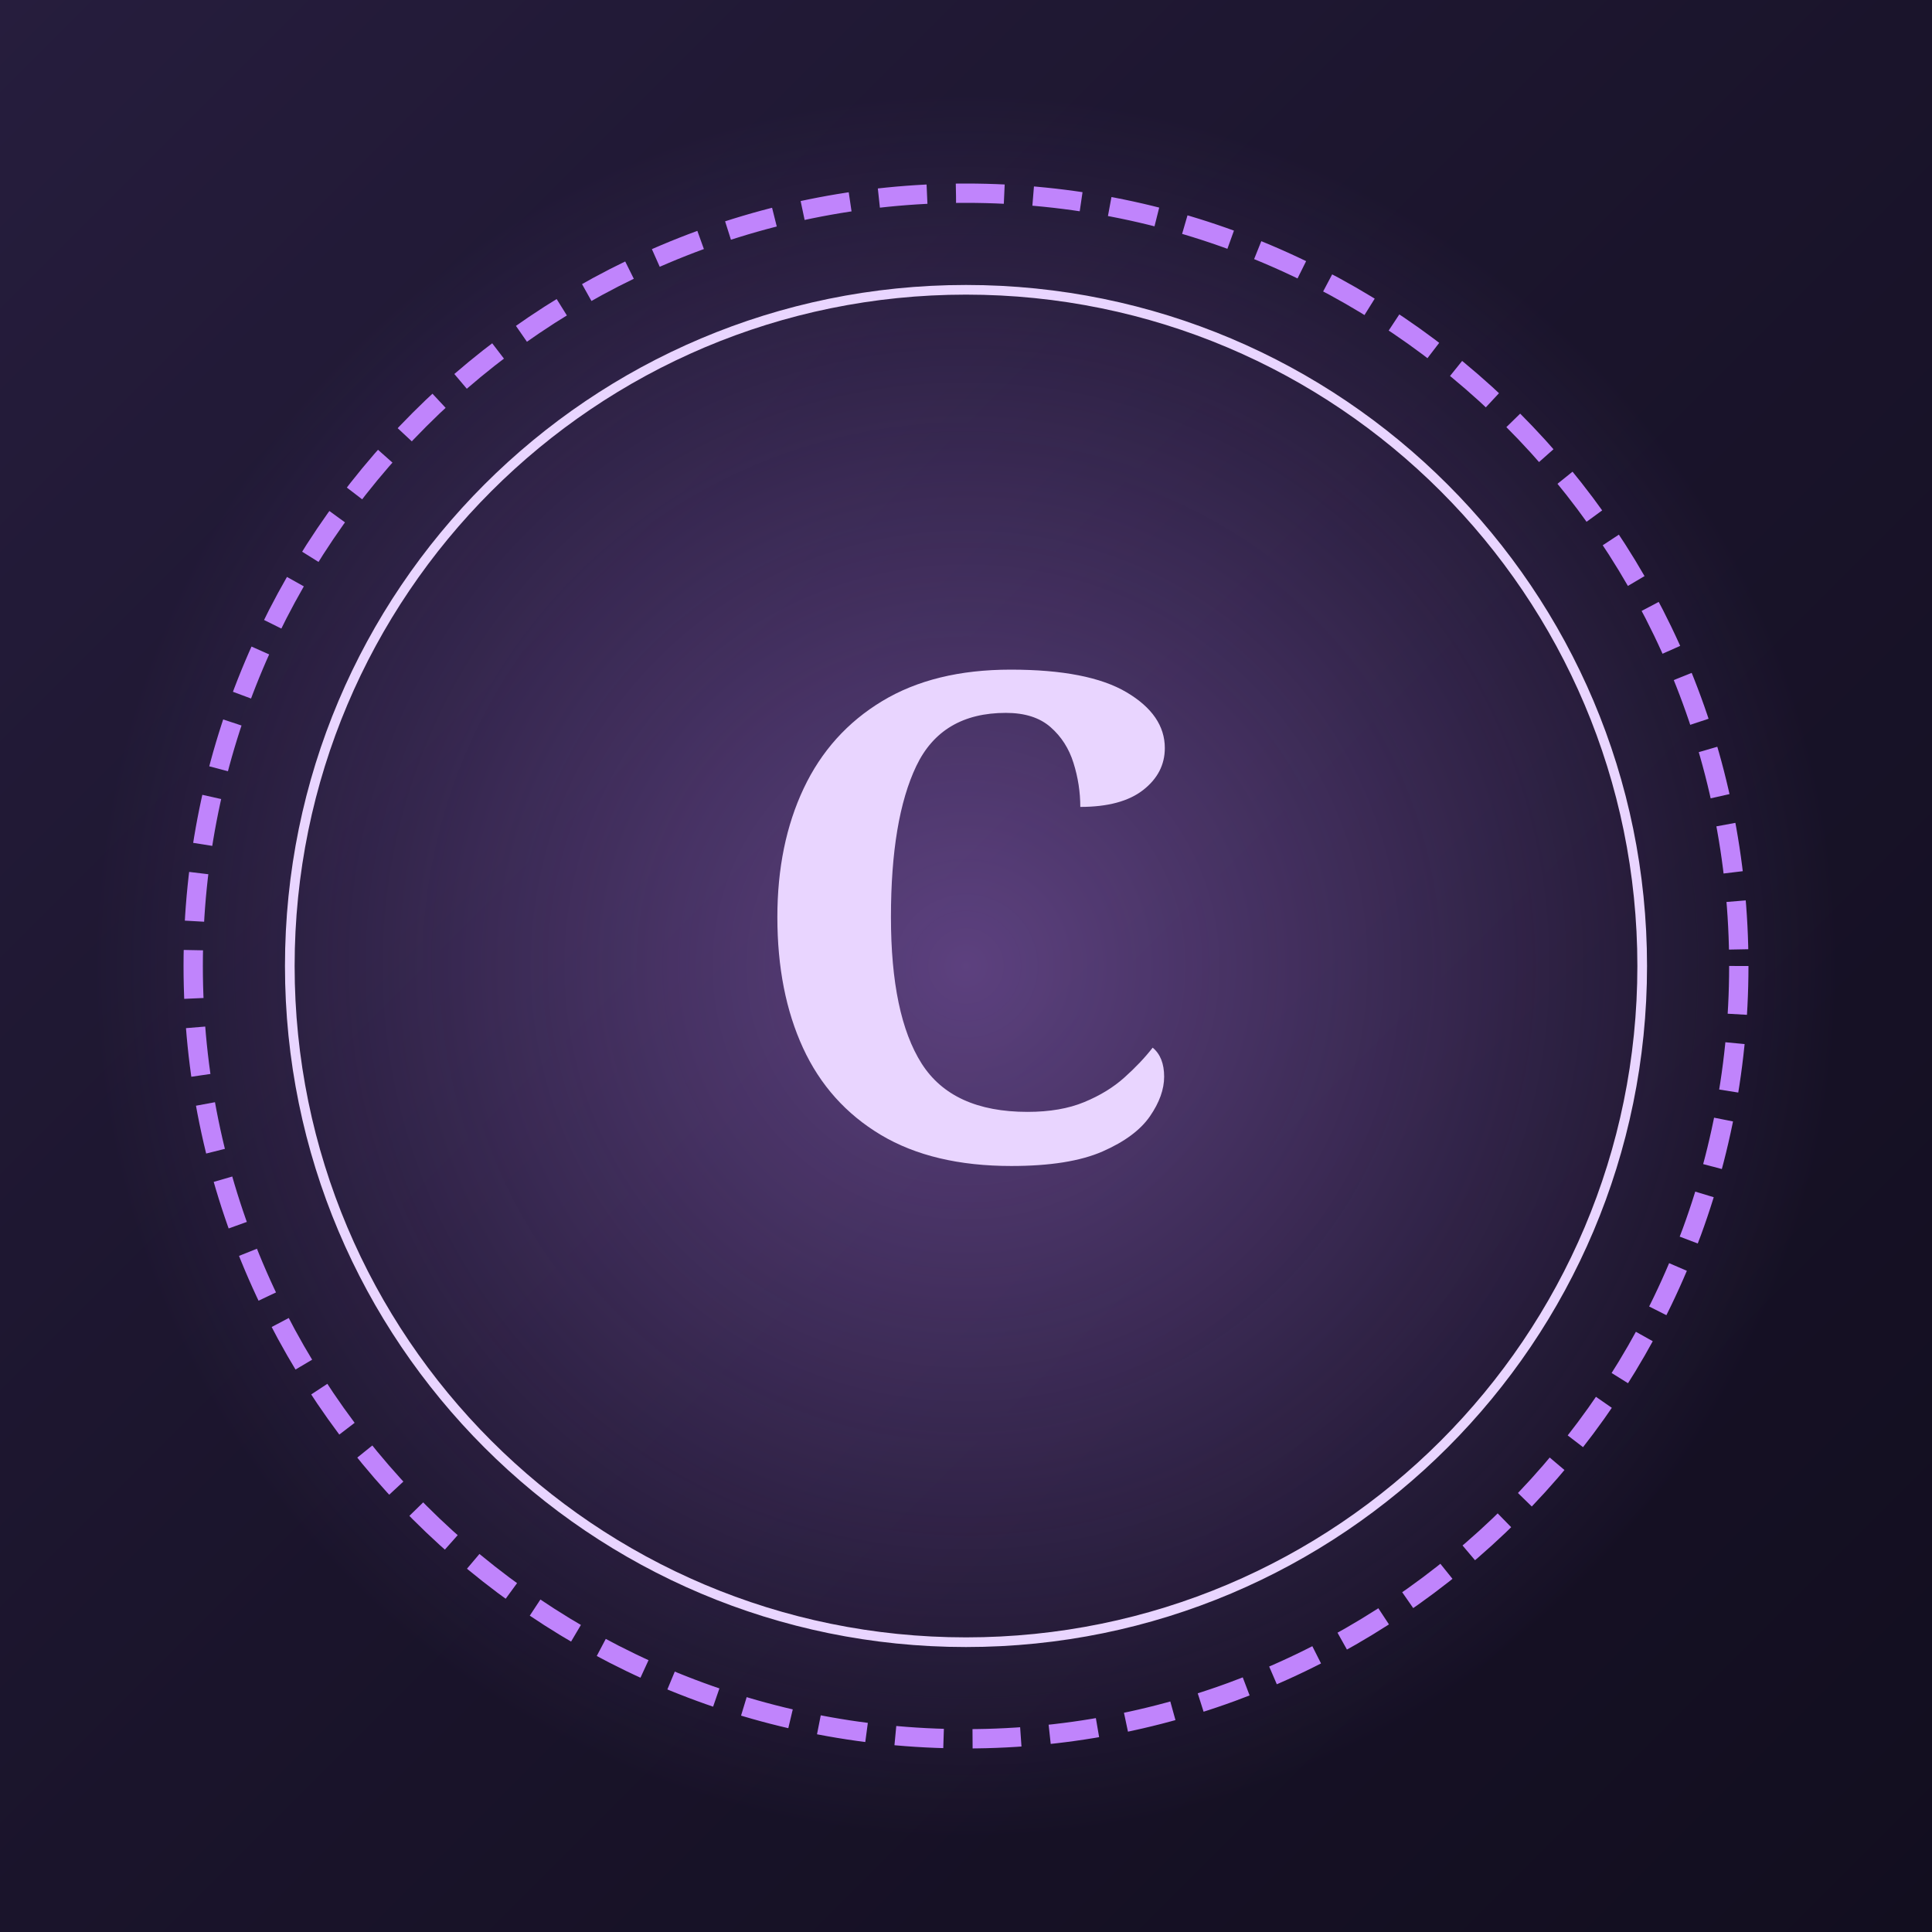
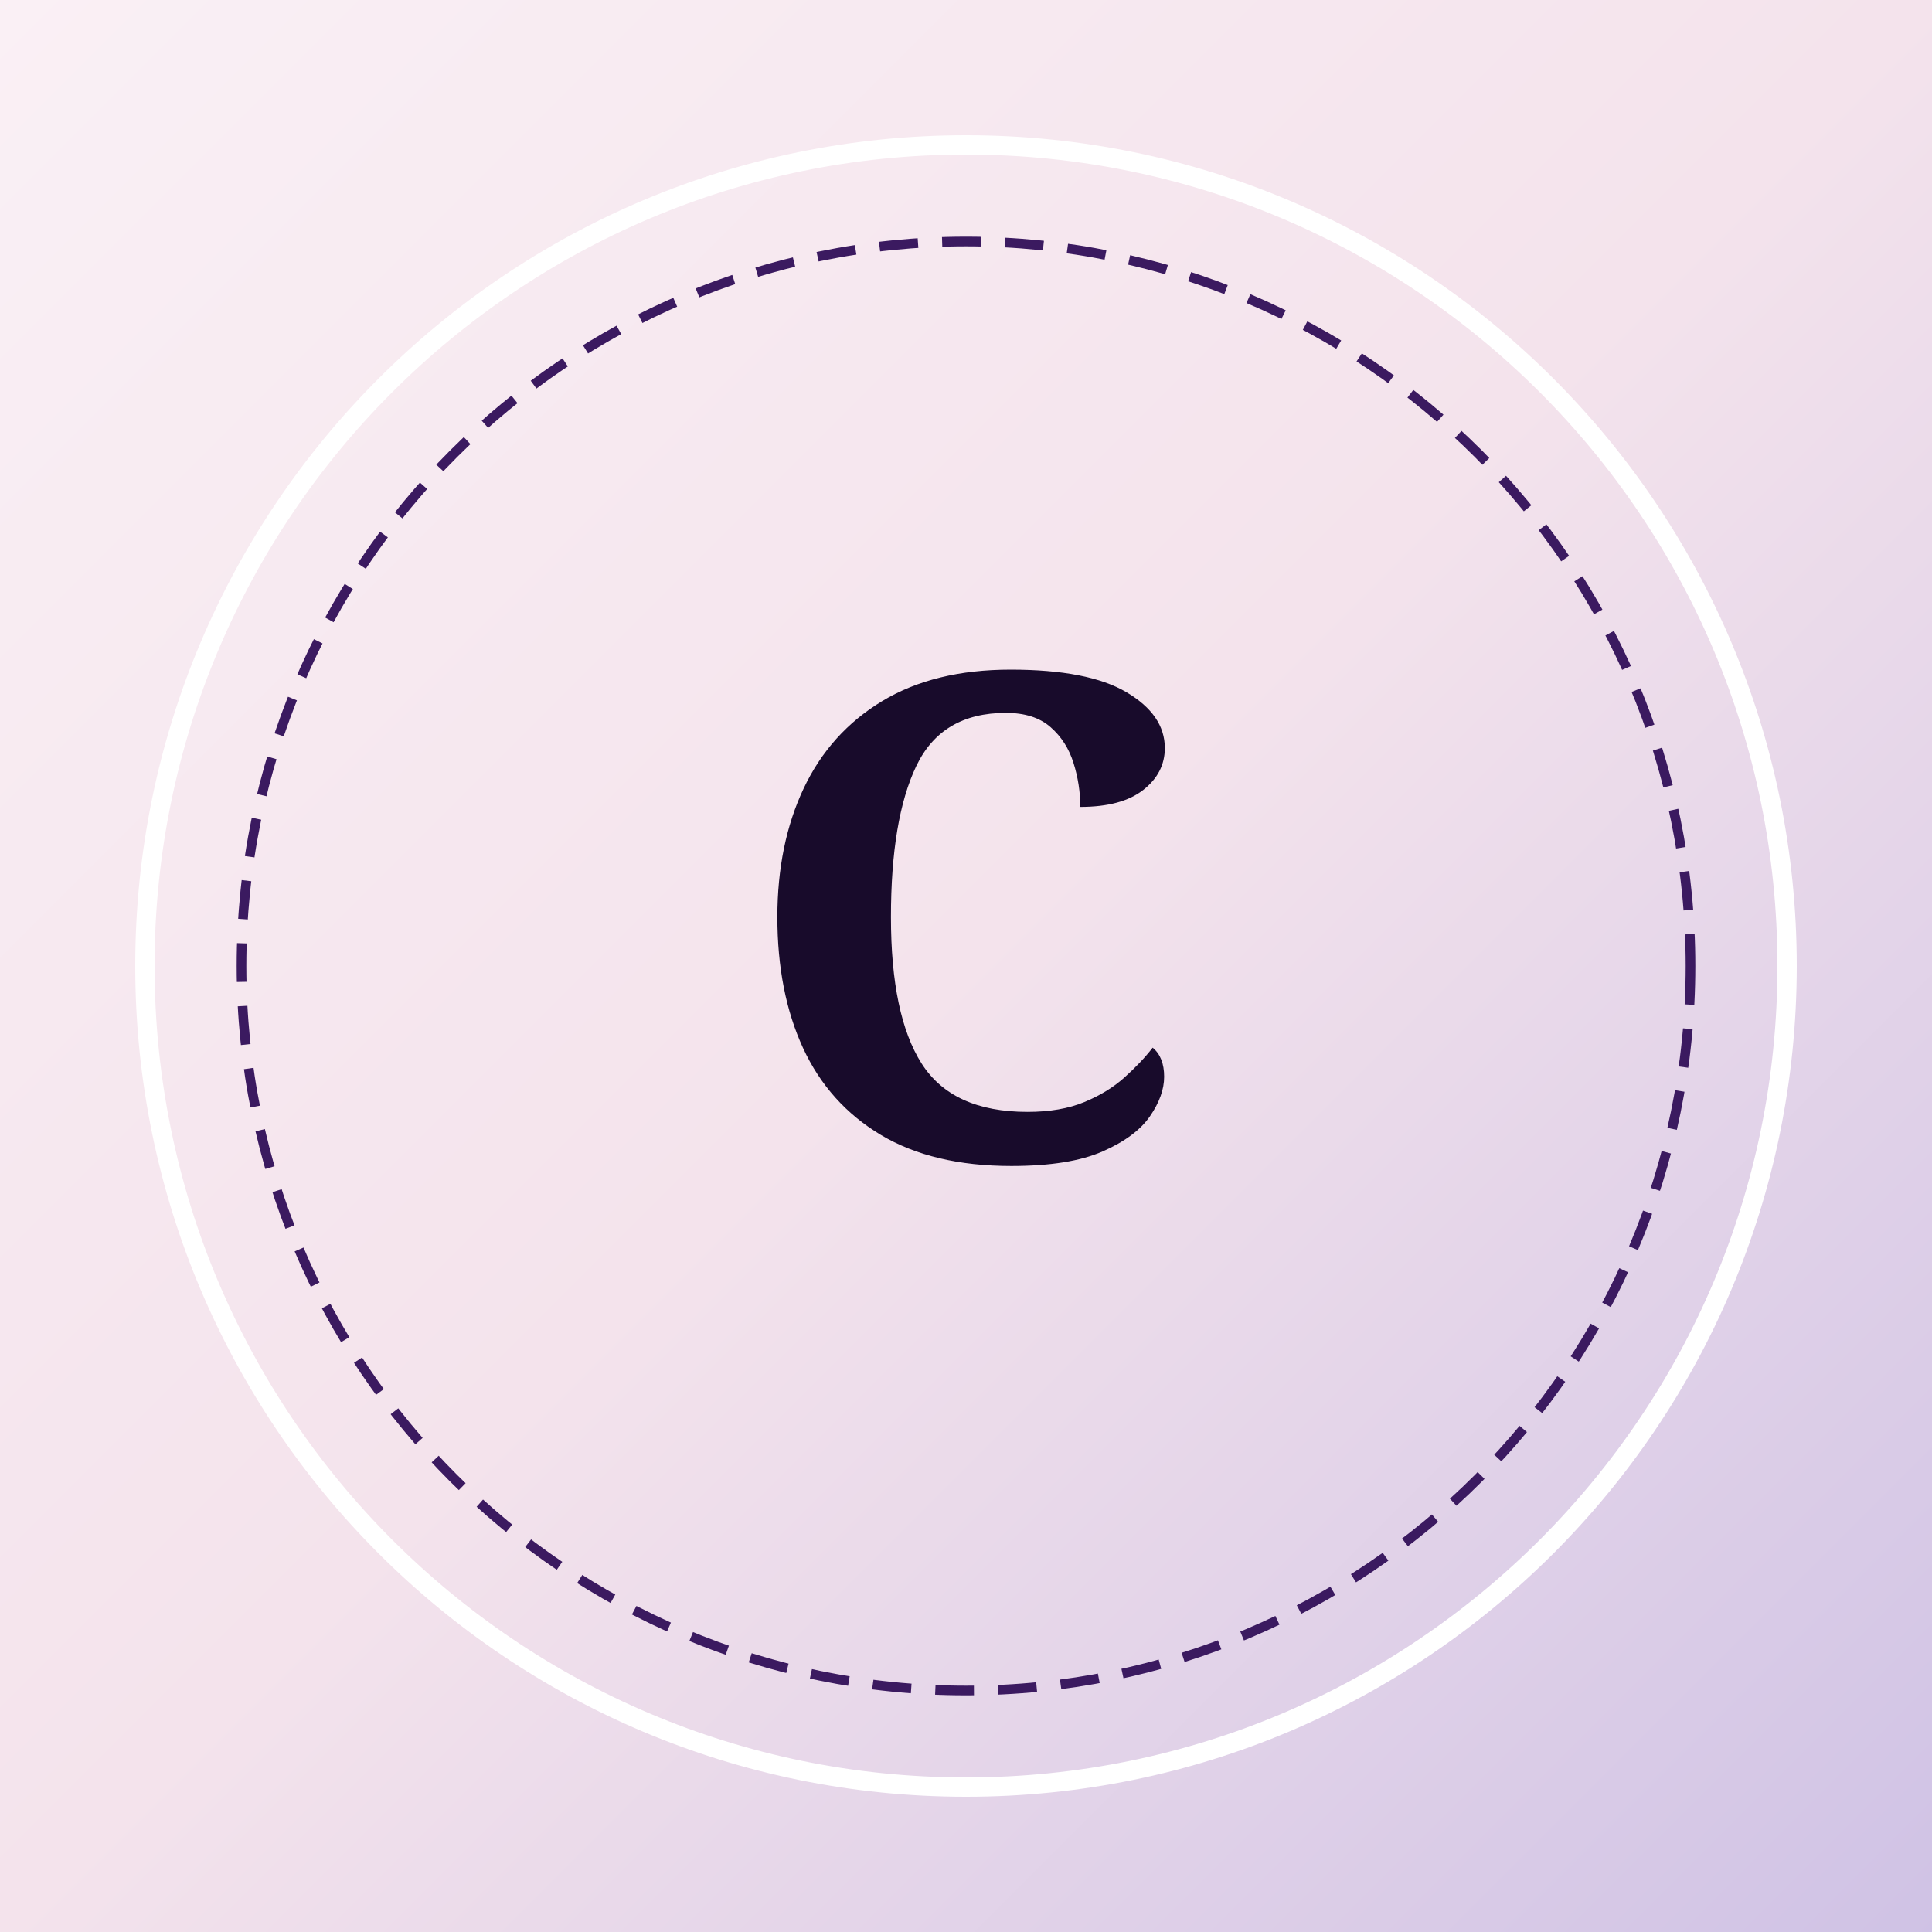
<svg xmlns="http://www.w3.org/2000/svg" viewBox="0 0 400 400" width="100%" height="100%">
  <defs>
-     <linearGradient id="bgGrad" x1="0%" y1="0%" x2="100%" y2="100%">
-       <stop offset="0%" stop-color="#261D3D" />
-       <stop offset="50%" stop-color="#1A142B" />
-       <stop offset="100%" stop-color="#120E1F" />
+     <linearGradient id="pastelBg" x1="0%" y1="0%" x2="100%" y2="100%">
+       <stop offset="0%" stop-color="#FAF0F5" />
+       <stop offset="50%" stop-color="#F4E3EC" />
+       <stop offset="100%" stop-color="#CFC2E5" />
    </linearGradient>
-     <radialGradient id="glow" cx="50%" cy="50%" r="50%">
-       <stop offset="0%" stop-color="#C084FC" stop-opacity="0.4" />
-       <stop offset="100%" stop-color="#C084FC" stop-opacity="0" />
-     </radialGradient>
  </defs>
-   <rect width="100%" height="100%" fill="url(#bgGrad)" />
-   <circle cx="200" cy="200" r="180" fill="url(#glow)" />
-   <circle cx="200" cy="200" r="160" fill="none" stroke="#C084FC" stroke-width="4" stroke-dasharray="10 6" />
-   <circle cx="200" cy="200" r="140" fill="none" stroke="#E9D5FF" stroke-width="2" />
-   <text x="200" y="240" font-family="'Cinzel', Georgia, serif" font-size="140" font-weight="bold" fill="#E9D5FF" text-anchor="middle">C</text>
+   <rect width="100%" height="100%" fill="url(#pastelBg)" />
+   <circle cx="200" cy="200" r="170" fill="none" stroke="#FFFFFF" stroke-width="4" />
+   <circle cx="200" cy="200" r="150" fill="none" stroke="#3B1A60" stroke-width="2" stroke-dasharray="8 5" />
+   <text x="200" y="240" font-family="'Outfit', 'Georgia', serif" font-size="140" font-weight="bold" fill="#180B2B" text-anchor="middle">C</text>
</svg>
